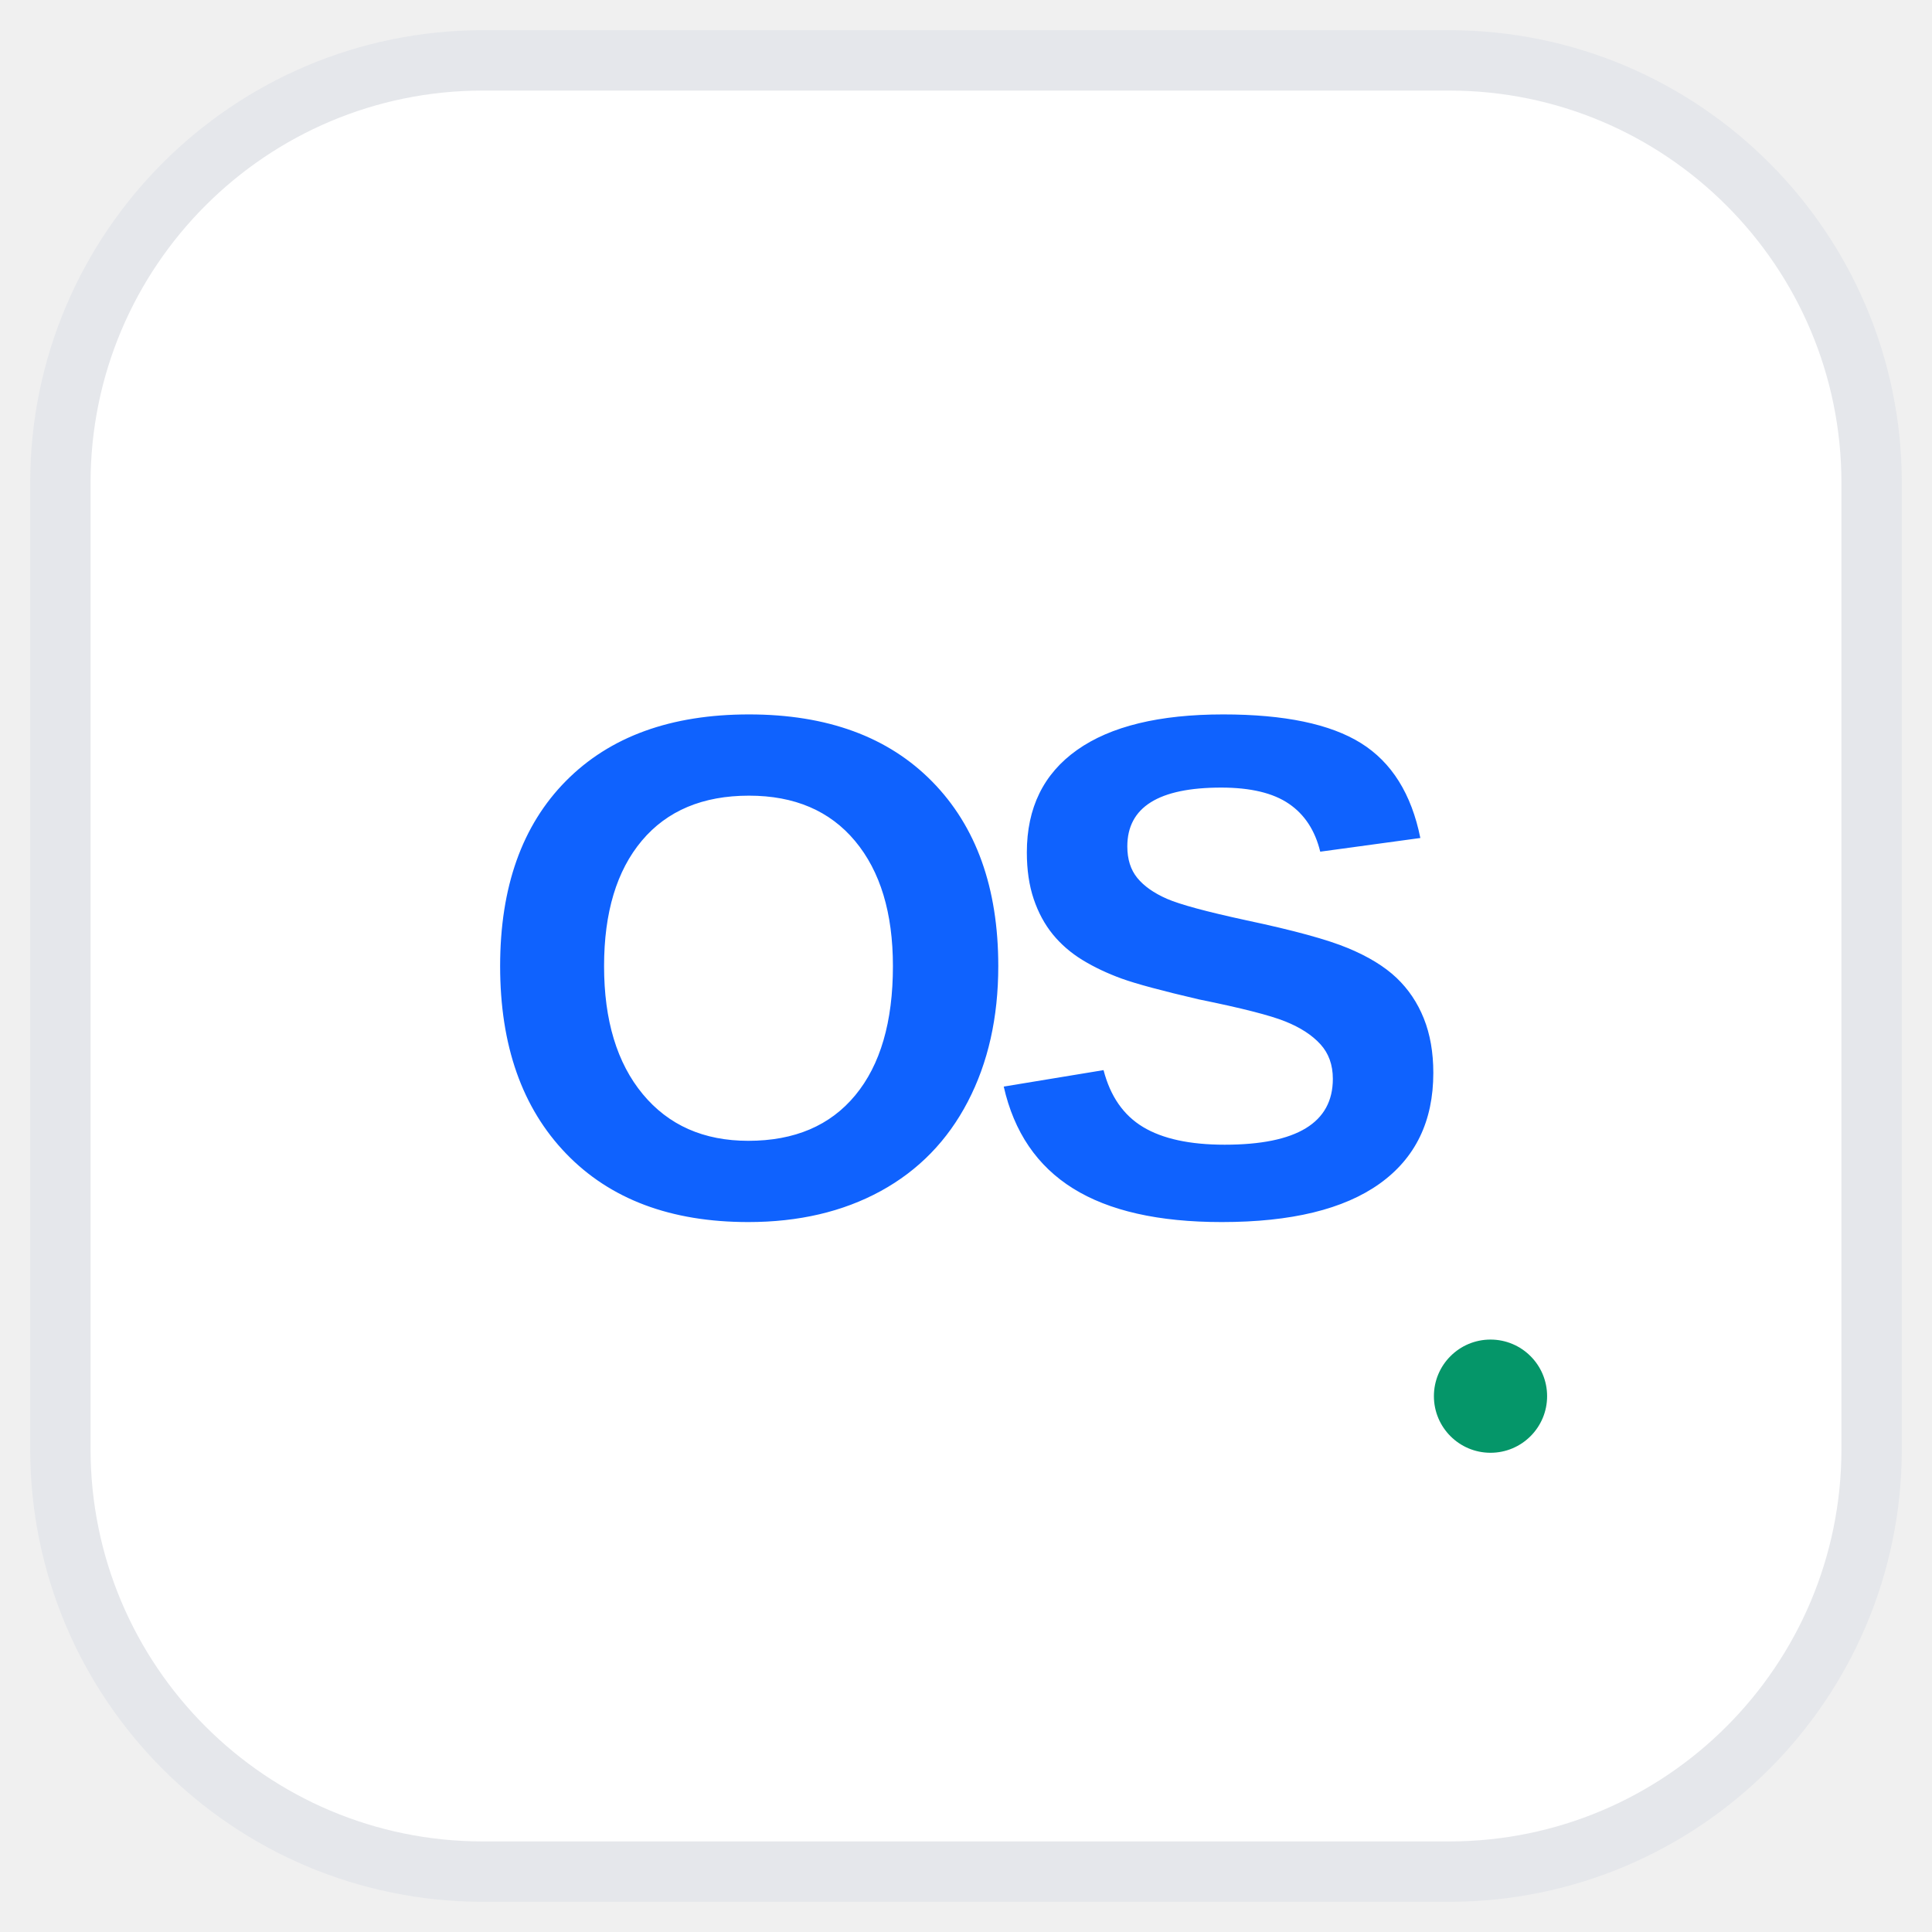
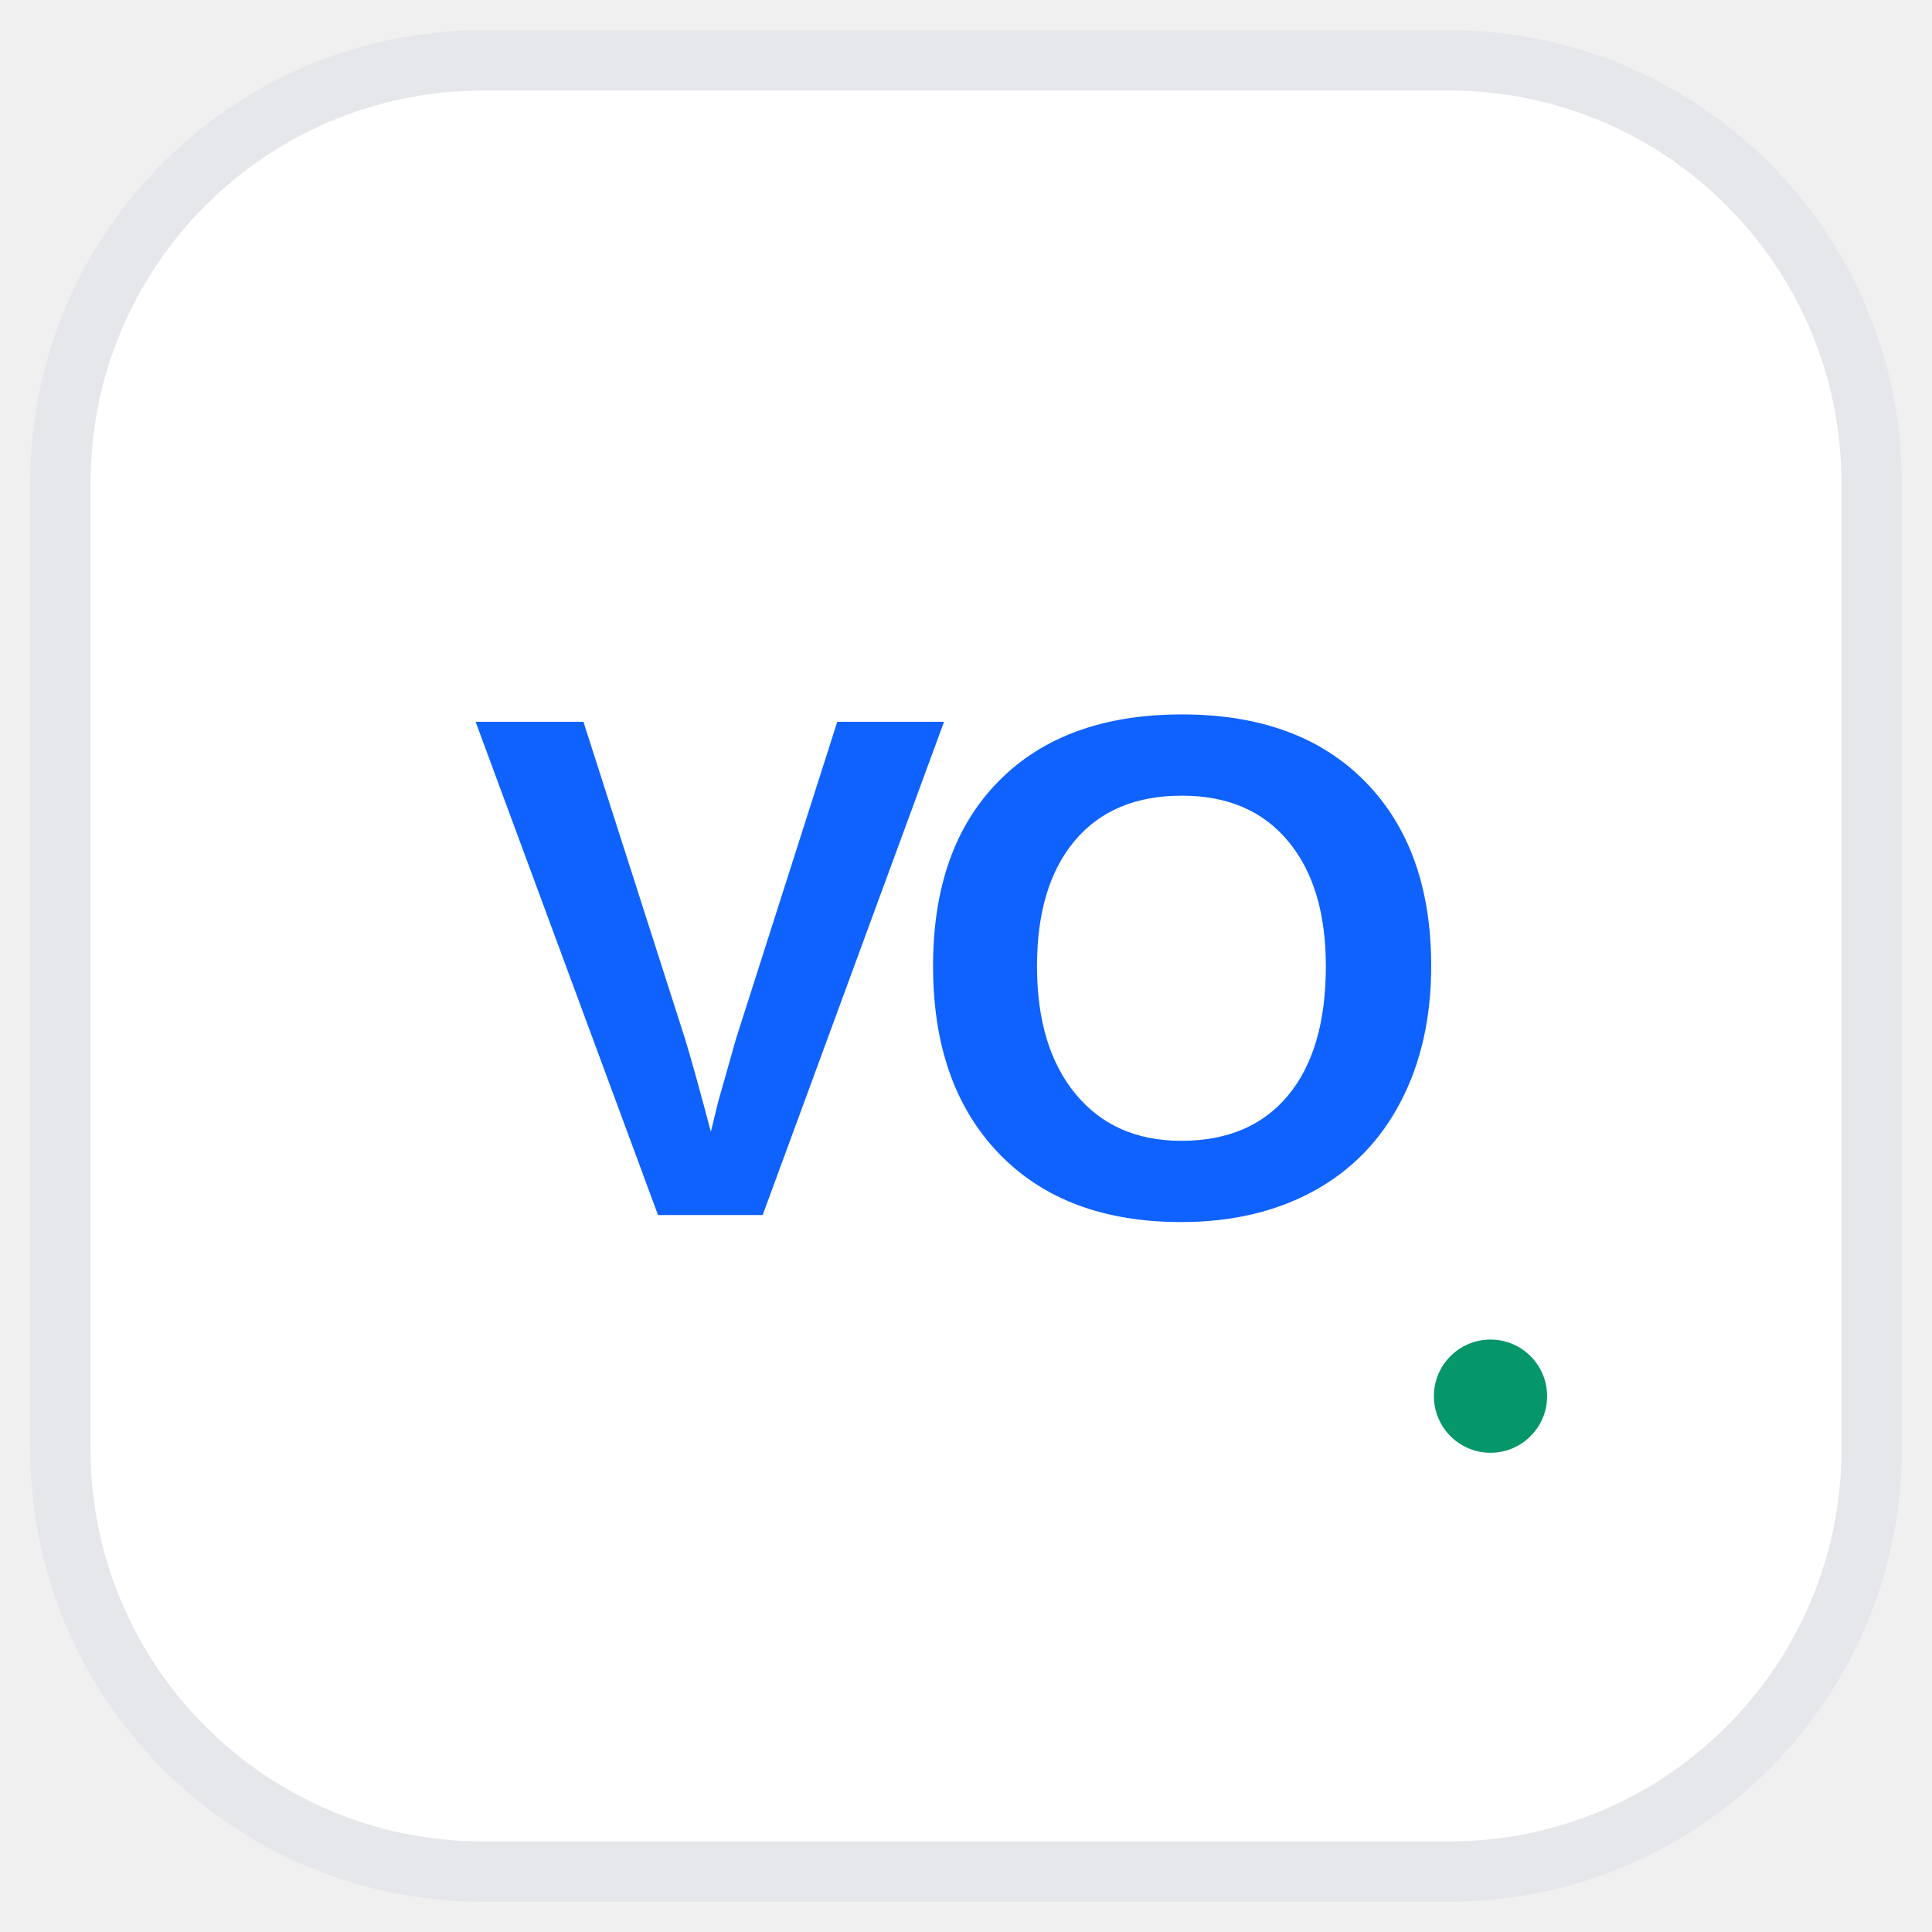
<svg xmlns="http://www.w3.org/2000/svg" width="512" height="512" viewBox="0 0 512 512" role="img" aria-labelledby="title">
  <rect x="16" y="16" width="480" height="480" rx="112" fill="#FFFFFF" stroke="#E5E7EB" stroke-width="16" />
-   <text x="256" y="322" text-anchor="middle" fill="#0F62FE" font-family="Arial, Helvetica, sans-serif" font-size="190" font-weight="700" letter-spacing="-12">OS</text>
+   <text x="256" y="322" text-anchor="middle" fill="#0F62FE" font-family="Arial, Helvetica, sans-serif" font-size="190" font-weight="700" letter-spacing="-12">VO</text>
  <circle cx="395" cy="370" r="15" fill="#059669" />
</svg>
